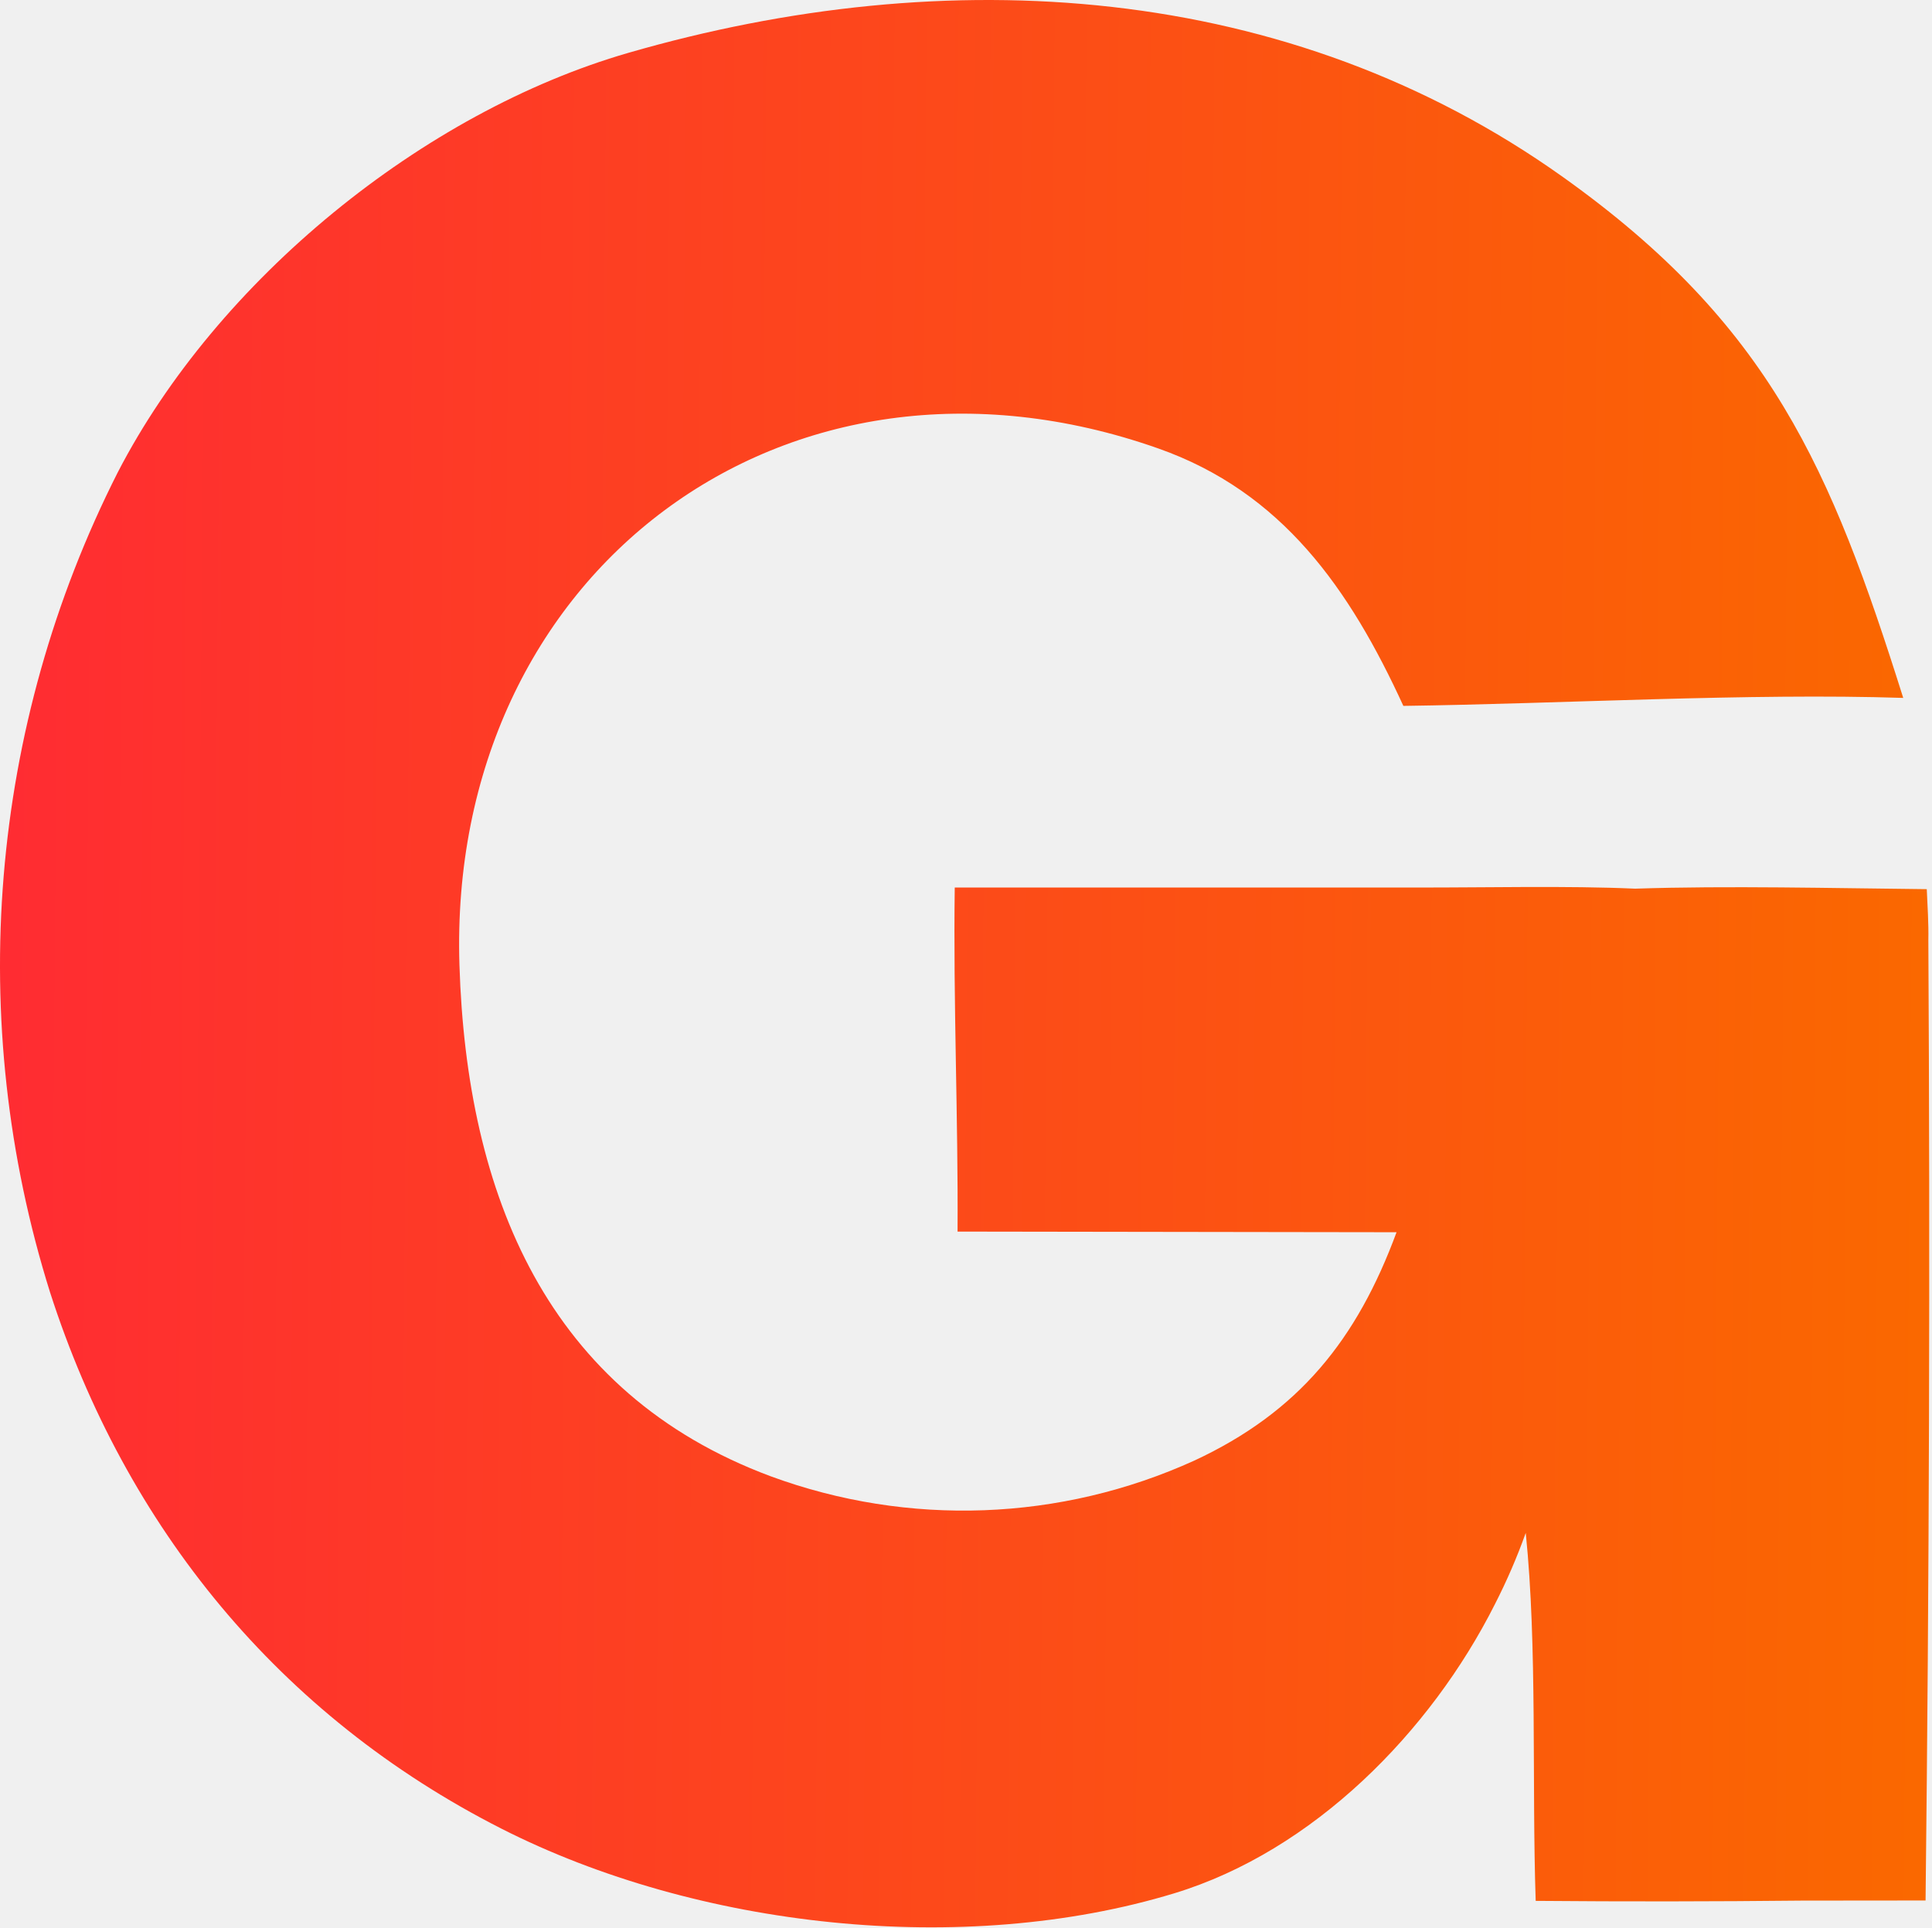
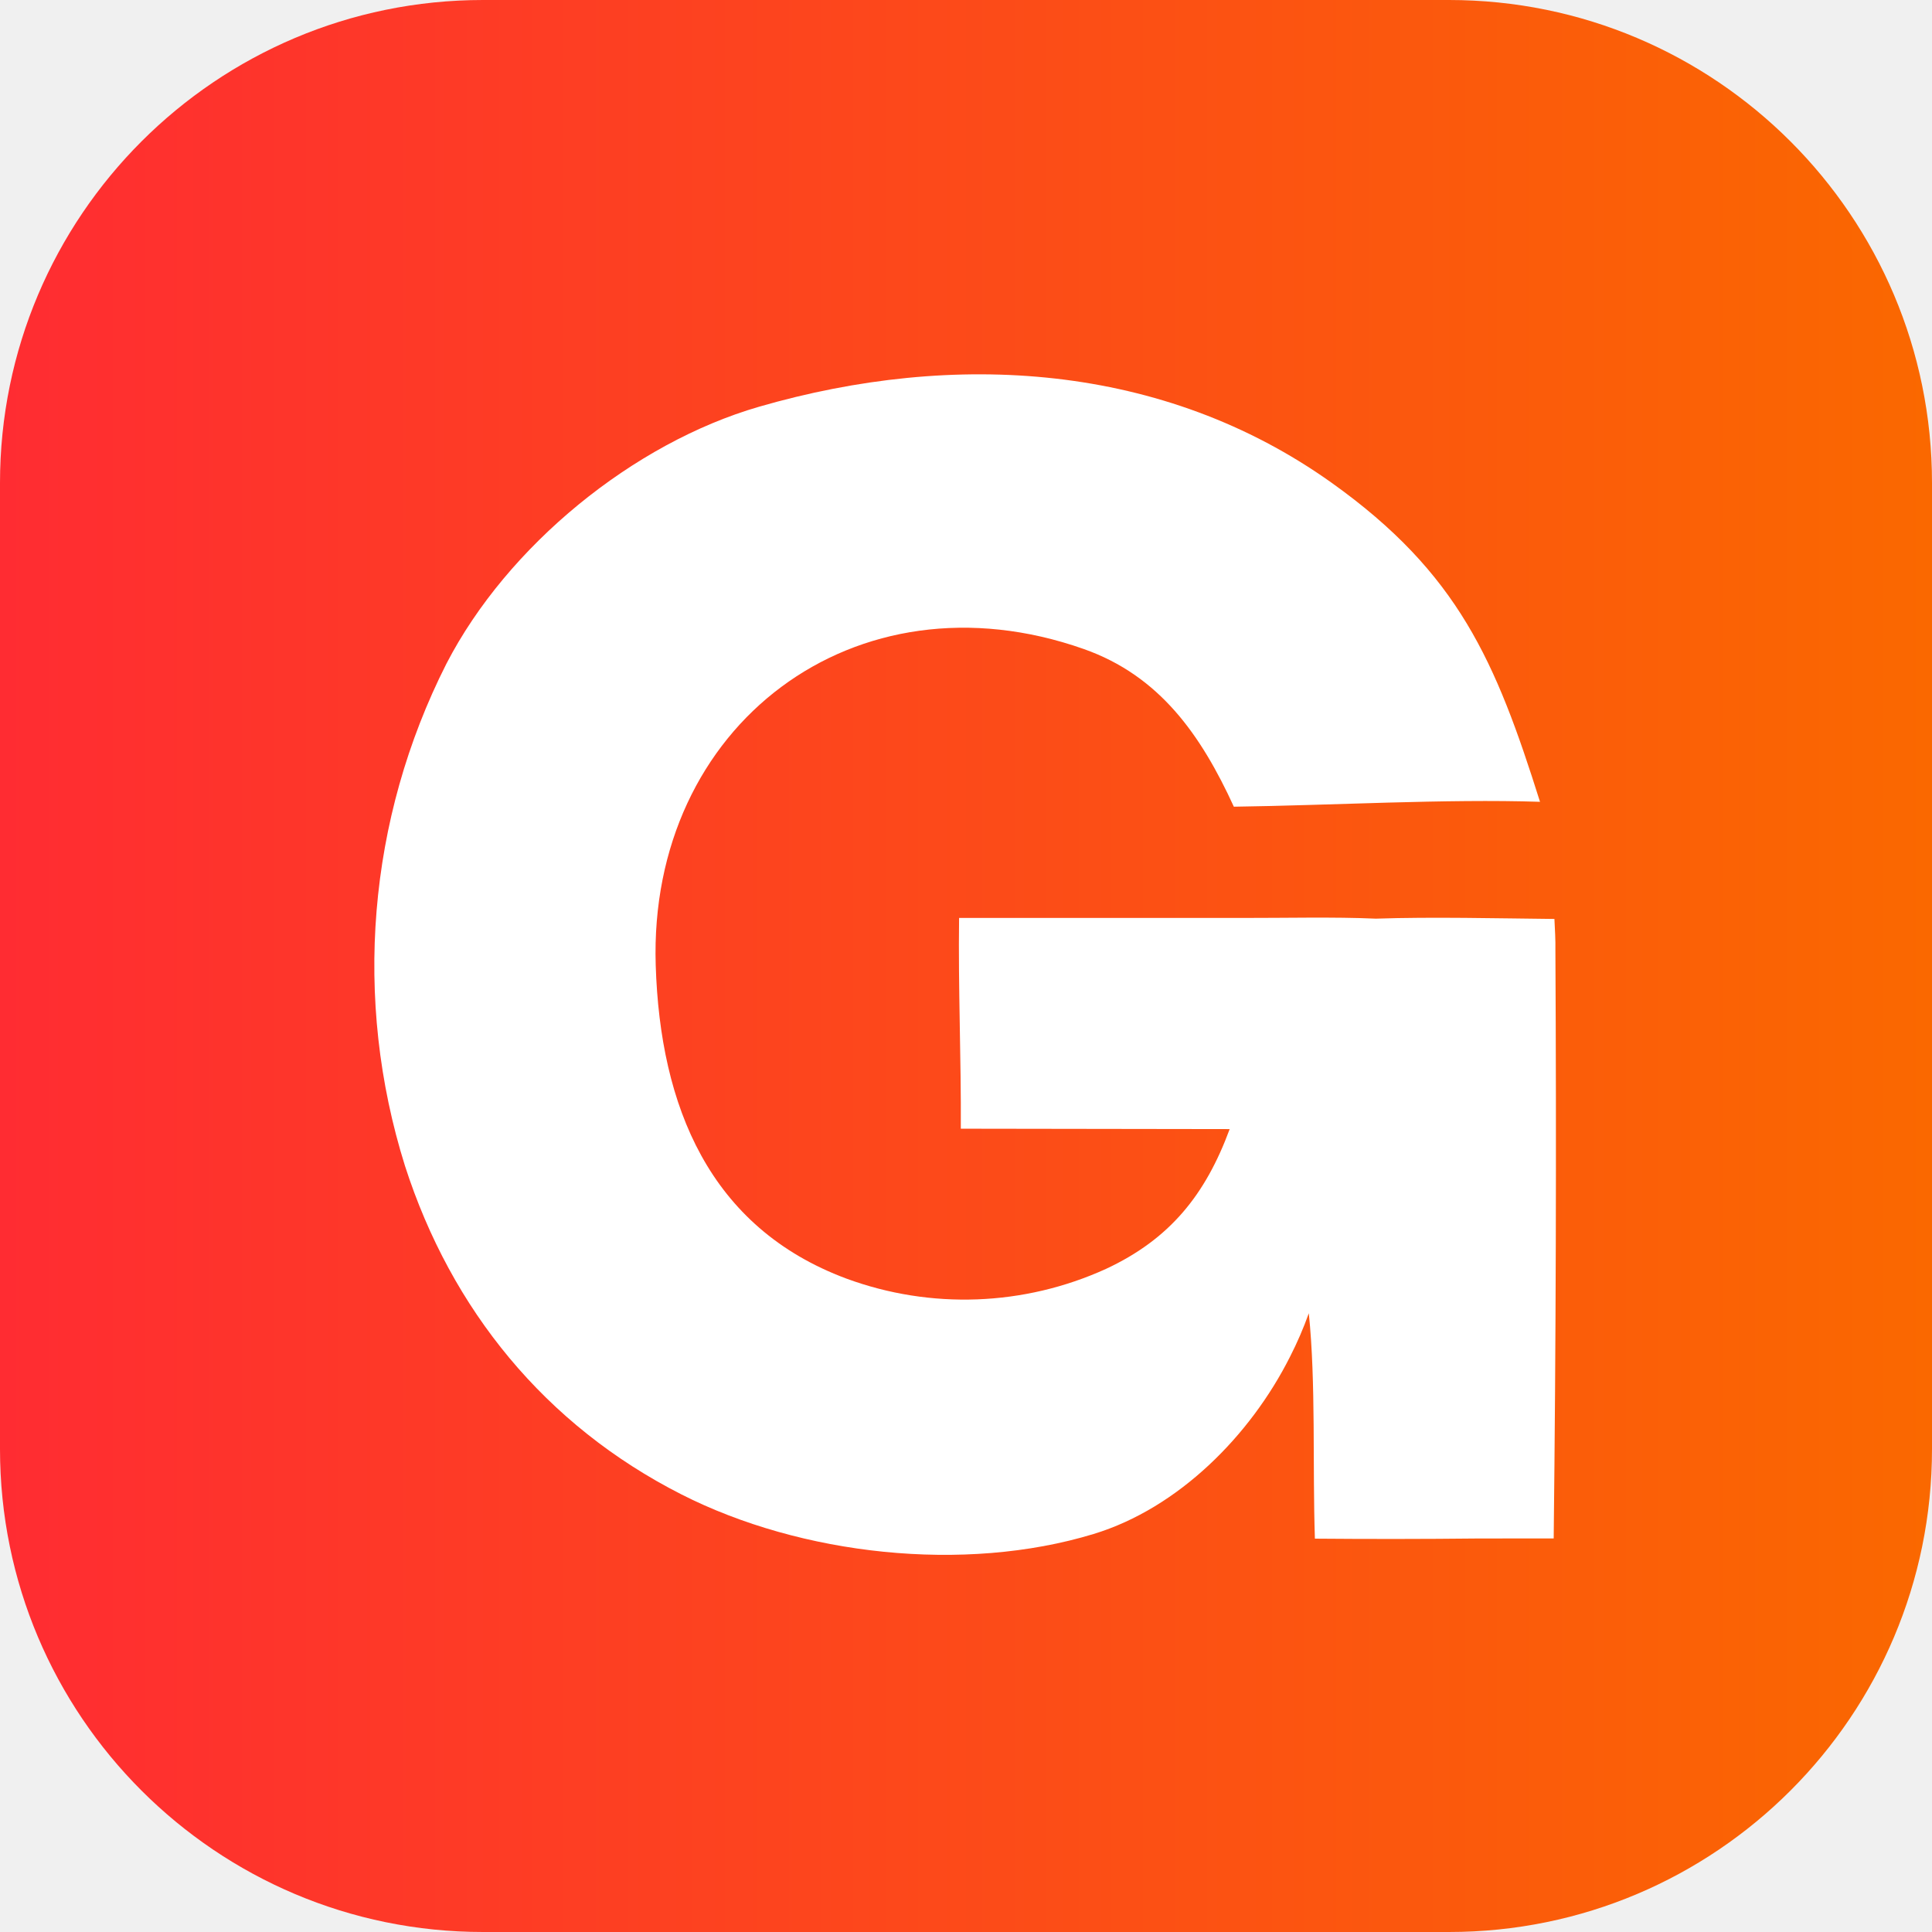
- <svg xmlns="http://www.w3.org/2000/svg" width="427" height="426" viewBox="0 0 427 426" fill="none">
+ <svg xmlns="http://www.w3.org/2000/svg" viewBox="0 0 32 32">
  <defs>
-     <linearGradient id="g" x1="1.488" y1="210.947" x2="425.94" y2="214.39" gradientUnits="userSpaceOnUse">
-       <stop stop-color="#FF2C32" />
-       <stop offset="1" stop-color="#FA6800" />
+     <linearGradient id="g" x1="0" y1="0" x2="32" y2="0" gradientUnits="userSpaceOnUse">
+       <stop stop-color="#ff2c32" />
+       <stop offset="1" stop-color="#fa6800" />
    </linearGradient>
  </defs>
-   <path d="M337.21 338.823C335.284 344.212 333.008 349.471 330.401 354.567C316.174 382.826 290.249 409.126 259.55 418.47C212.861 432.677 154.054 426.154 110.805 404.179C61.726 379.24 27.769 337.54 11.066 285.652C-7.774 225.601 -2.408 160.568 26.018 104.418C48.015 61.866 93.466 24.814 138.859 11.685C209.268 -8.68 284.717 -4.183 345.504 39.178C391.221 71.796 404.657 103.547 420.642 154.258C386.643 153.148 345.044 155.555 310.163 156.023C298.296 130.161 283.388 108.767 255.964 99.109C173.611 70.102 98.822 126.59 101.543 213.281C103.138 264.137 120.916 307.893 170.332 326.302C200.788 337.514 234.435 336.262 263.979 322.827C287.103 312.063 299.911 296.053 308.658 272.359L211.635 272.217C211.784 246.857 210.669 221.659 211.013 196.169H312.912C328.171 196.201 346.386 195.748 361.398 196.422C381.916 195.741 405.124 196.325 425.843 196.532C426.005 200.209 426.271 204.145 426.193 207.802C426.588 278.552 426.387 349.308 425.577 420.065L398.302 420.091C378.673 420.299 359.038 420.318 339.409 420.149C338.54 394.057 339.798 363.885 337.21 338.823Z" fill="url(#g)" />
+   <rect width="32" height="32" rx="8" fill="url(#g)" />
+   <g transform="translate(6.2 6.2) scale(.0459)">
+     <path d="M337.21 338.823C335.284 344.212 333.008 349.471 330.401 354.567C316.174 382.826 290.249 409.126 259.55 418.47C212.861 432.677 154.054 426.154 110.805 404.179C61.726 379.24 27.769 337.54 11.066 285.652C-7.774 225.601 -2.408 160.568 26.018 104.418C48.015 61.866 93.466 24.814 138.859 11.685C209.268 -8.68 284.717 -4.183 345.504 39.178C391.221 71.796 404.657 103.547 420.642 154.258C386.643 153.148 345.044 155.555 310.163 156.023C298.296 130.161 283.388 108.767 255.964 99.109C173.611 70.102 98.822 126.59 101.543 213.281C103.138 264.137 120.916 307.893 170.332 326.302C200.788 337.514 234.435 336.262 263.979 322.827C287.103 312.063 299.911 296.053 308.658 272.359L211.635 272.217C211.784 246.857 210.669 221.659 211.013 196.169H312.912C328.171 196.201 346.386 195.748 361.398 196.422C381.916 195.741 405.124 196.325 425.843 196.532C426.005 200.209 426.271 204.145 426.193 207.802C426.588 278.552 426.387 349.308 425.577 420.065L398.302 420.091C378.673 420.299 359.038 420.318 339.409 420.149C338.54 394.057 339.798 363.885 337.21 338.823Z" fill="#fff" />
+   </g>
</svg>
